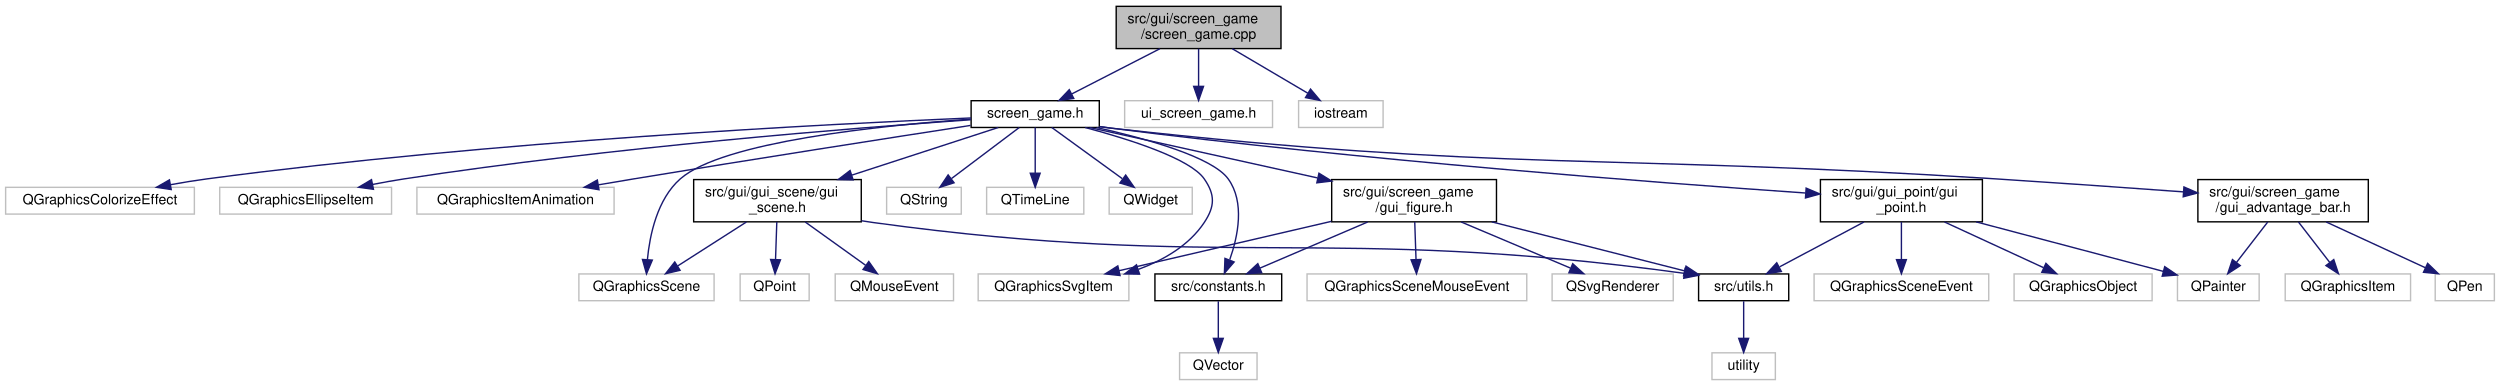
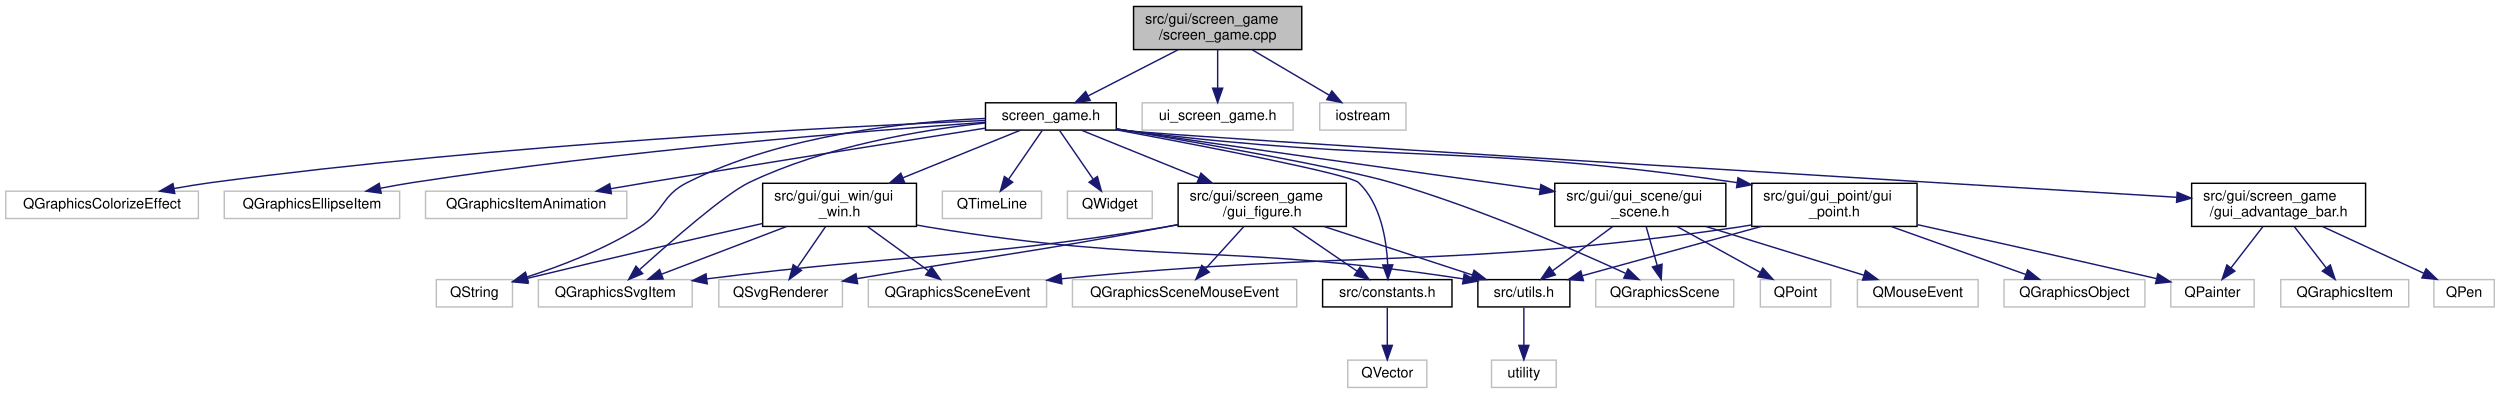
- <svg xmlns="http://www.w3.org/2000/svg" xmlns:xlink="http://www.w3.org/1999/xlink" width="1775pt" height="274pt" viewBox="0.00 0.00 1775.00 274.00">
+ <svg xmlns="http://www.w3.org/2000/svg" xmlns:xlink="http://www.w3.org/1999/xlink" width="1739pt" height="274pt" viewBox="0.00 0.00 1739.00 274.00">
  <g id="graph0" class="graph" transform="scale(1 1) rotate(0) translate(4 270)">
    <g id="node1" class="node">
      <g id="a_node1">
        <a xlink:title=" ">
-           <polygon fill="#bfbfbf" stroke="black" points="788.5,-235.5 788.5,-265.5 905.5,-265.5 905.5,-235.5 788.5,-235.5" />
-           <text text-anchor="start" x="796.5" y="-253.5" font-family="Helvetica,sans-Serif" font-size="10.00">src/gui/screen_game</text>
-           <text text-anchor="middle" x="847" y="-242.5" font-family="Helvetica,sans-Serif" font-size="10.00">/screen_game.cpp</text>
+           <polygon fill="#bfbfbf" stroke="black" points="784.5,-235.5 784.5,-265.5 901.5,-265.5 901.5,-235.5 784.5,-235.5" />
+           <text text-anchor="start" x="792.5" y="-253.5" font-family="Helvetica,sans-Serif" font-size="10.00">src/gui/screen_game</text>
+           <text text-anchor="middle" x="843" y="-242.5" font-family="Helvetica,sans-Serif" font-size="10.00">/screen_game.cpp</text>
        </a>
      </g>
    </g>
    <g id="node2" class="node">
      <g id="a_node2">
        <a xlink:href="screen__game_8h.html" target="_top" xlink:title=" ">
-           <polygon fill="none" stroke="black" points="685.5,-179.5 685.5,-198.5 776.5,-198.5 776.5,-179.5 685.5,-179.5" />
-           <text text-anchor="middle" x="731" y="-186.5" font-family="Helvetica,sans-Serif" font-size="10.00">screen_game.h</text>
+           <polygon fill="none" stroke="black" points="681.5,-179.5 681.5,-198.5 772.5,-198.5 772.5,-179.5 681.5,-179.5" />
+           <text text-anchor="middle" x="727" y="-186.5" font-family="Helvetica,sans-Serif" font-size="10.00">screen_game.h</text>
        </a>
      </g>
    </g>
    <g id="edge1" class="edge">
-       <path fill="none" stroke="midnightblue" d="M819.51,-235.4C800.57,-225.68 775.56,-212.86 756.96,-203.31" />
-       <polygon fill="midnightblue" stroke="midnightblue" points="758.37,-200.11 747.88,-198.66 755.18,-206.34 758.37,-200.11" />
-     </g>
-     <g id="node28" class="node">
-       <g id="a_node28">
-         <a xlink:title=" ">
-           <polygon fill="none" stroke="#bfbfbf" points="794.5,-179.5 794.5,-198.5 899.5,-198.5 899.5,-179.5 794.5,-179.5" />
-           <text text-anchor="middle" x="847" y="-186.5" font-family="Helvetica,sans-Serif" font-size="10.00">ui_screen_game.h</text>
-         </a>
-       </g>
-     </g>
-     <g id="edge33" class="edge">
-       <path fill="none" stroke="midnightblue" d="M847,-235.4C847,-227.47 847,-217.46 847,-208.86" />
-       <polygon fill="midnightblue" stroke="midnightblue" points="850.5,-208.66 847,-198.66 843.5,-208.66 850.5,-208.66" />
+       <path fill="none" stroke="midnightblue" d="M815.51,-235.4C796.57,-225.68 771.56,-212.86 752.96,-203.31" />
+       <polygon fill="midnightblue" stroke="midnightblue" points="754.37,-200.11 743.88,-198.66 751.18,-206.34 754.37,-200.11" />
    </g>
    <g id="node29" class="node">
      <g id="a_node29">
        <a xlink:title=" ">
-           <polygon fill="none" stroke="#bfbfbf" points="918,-179.5 918,-198.5 978,-198.5 978,-179.5 918,-179.5" />
-           <text text-anchor="middle" x="948" y="-186.5" font-family="Helvetica,sans-Serif" font-size="10.00">iostream</text>
-         </a>
-       </g>
-     </g>
-     <g id="edge34" class="edge">
-       <path fill="none" stroke="midnightblue" d="M870.94,-235.4C887.13,-225.86 908.41,-213.32 924.5,-203.84" />
-       <polygon fill="midnightblue" stroke="midnightblue" points="926.46,-206.75 933.3,-198.66 922.91,-200.72 926.46,-206.75" />
+           <polygon fill="none" stroke="#bfbfbf" points="790.5,-179.5 790.5,-198.5 895.5,-198.5 895.5,-179.5 790.5,-179.5" />
+           <text text-anchor="middle" x="843" y="-186.5" font-family="Helvetica,sans-Serif" font-size="10.00">ui_screen_game.h</text>
+         </a>
+       </g>
+     </g>
+     <g id="edge39" class="edge">
+       <path fill="none" stroke="midnightblue" d="M843,-235.4C843,-227.47 843,-217.46 843,-208.86" />
+       <polygon fill="midnightblue" stroke="midnightblue" points="846.5,-208.66 843,-198.66 839.5,-208.66 846.5,-208.66" />
+     </g>
+     <g id="node30" class="node">
+       <g id="a_node30">
+         <a xlink:title=" ">
+           <polygon fill="none" stroke="#bfbfbf" points="914,-179.5 914,-198.5 974,-198.5 974,-179.5 914,-179.5" />
+           <text text-anchor="middle" x="944" y="-186.5" font-family="Helvetica,sans-Serif" font-size="10.00">iostream</text>
+         </a>
+       </g>
+     </g>
+     <g id="edge40" class="edge">
+       <path fill="none" stroke="midnightblue" d="M866.94,-235.4C883.13,-225.86 904.41,-213.32 920.5,-203.84" />
+       <polygon fill="midnightblue" stroke="midnightblue" points="922.46,-206.75 929.3,-198.66 918.91,-200.72 922.46,-206.75" />
    </g>
    <g id="node3" class="node">
      <g id="a_node3">
        <a xlink:title=" ">
          <polygon fill="none" stroke="#bfbfbf" points="0,-118 0,-137 134,-137 134,-118 0,-118" />
          <text text-anchor="middle" x="67" y="-125" font-family="Helvetica,sans-Serif" font-size="10.00">QGraphicsColorizeEffect</text>
        </a>
      </g>
    </g>
    <g id="edge2" class="edge">
-       <path fill="none" stroke="midnightblue" d="M685.45,-186.26C586.41,-182.08 344.19,-169.81 143,-143 134.58,-141.88 125.68,-140.43 117.05,-138.87" />
+       <path fill="none" stroke="midnightblue" d="M681.39,-186.22C582.78,-181.99 342.57,-169.64 143,-143 134.58,-141.88 125.68,-140.42 117.05,-138.87" />
      <polygon fill="midnightblue" stroke="midnightblue" points="117.57,-135.41 107.09,-137.02 116.29,-142.29 117.57,-135.41" />
    </g>
    <g id="node4" class="node">
      <g id="a_node4">
        <a xlink:title=" ">
          <polygon fill="none" stroke="#bfbfbf" points="152,-118 152,-137 274,-137 274,-118 152,-118" />
          <text text-anchor="middle" x="213" y="-125" font-family="Helvetica,sans-Serif" font-size="10.00">QGraphicsEllipseItem</text>
        </a>
      </g>
    </g>
    <g id="edge3" class="edge">
-       <path fill="none" stroke="midnightblue" d="M685.33,-184.99C604.09,-179.29 429.23,-165.43 283,-143 275.75,-141.89 268.11,-140.52 260.65,-139.06" />
-       <polygon fill="midnightblue" stroke="midnightblue" points="261.15,-135.59 250.65,-137.05 259.76,-142.45 261.15,-135.59" />
+       <path fill="none" stroke="midnightblue" d="M681.42,-184.94C600.76,-179.18 427.73,-165.26 283,-143 275.75,-141.88 268.11,-140.51 260.66,-139.06" />
+       <polygon fill="midnightblue" stroke="midnightblue" points="261.15,-135.59 250.65,-137.04 259.76,-142.45 261.15,-135.59" />
    </g>
    <g id="node5" class="node">
      <g id="a_node5">
        <a xlink:title=" ">
          <polygon fill="none" stroke="#bfbfbf" points="292,-118 292,-137 432,-137 432,-118 292,-118" />
          <text text-anchor="middle" x="362" y="-125" font-family="Helvetica,sans-Serif" font-size="10.00">QGraphicsItemAnimation</text>
        </a>
      </g>
    </g>
    <g id="edge4" class="edge">
-       <path fill="none" stroke="midnightblue" d="M685.06,-180.95C628.71,-172.26 530.26,-156.92 446,-143 437.81,-141.65 429.19,-140.19 420.7,-138.74" />
-       <polygon fill="midnightblue" stroke="midnightblue" points="421.29,-135.29 410.84,-137.05 420.1,-142.19 421.29,-135.29" />
+       <path fill="none" stroke="midnightblue" d="M681.22,-180.84C625.58,-172.11 528.85,-156.78 446,-143 437.82,-141.64 429.19,-140.18 420.7,-138.73" />
+       <polygon fill="midnightblue" stroke="midnightblue" points="421.29,-135.28 410.84,-137.03 420.11,-142.18 421.29,-135.28" />
    </g>
    <g id="node6" class="node">
      <g id="a_node6">
        <a xlink:title=" ">
-           <polygon fill="none" stroke="#bfbfbf" points="407,-56.5 407,-75.5 503,-75.5 503,-56.5 407,-56.5" />
-           <text text-anchor="middle" x="455" y="-63.5" font-family="Helvetica,sans-Serif" font-size="10.00">QGraphicsScene</text>
+           <polygon fill="none" stroke="#bfbfbf" points="1106,-56.5 1106,-75.5 1202,-75.5 1202,-56.5 1106,-56.5" />
+           <text text-anchor="middle" x="1154" y="-63.5" font-family="Helvetica,sans-Serif" font-size="10.00">QGraphicsScene</text>
        </a>
      </g>
    </g>
    <g id="edge5" class="edge">
-       <path fill="none" stroke="midnightblue" d="M685.24,-185.42C621.11,-180.89 509.01,-169.36 479,-143 462.63,-128.62 457.32,-103.16 455.65,-85.71" />
-       <polygon fill="midnightblue" stroke="midnightblue" points="459.14,-85.34 455.01,-75.59 452.15,-85.79 459.14,-85.34" />
+       <path fill="none" stroke="midnightblue" d="M772.6,-180.42C830.99,-170.53 928.82,-153.27 964,-143 1023.54,-125.62 1090.24,-96.6 1126.64,-79.9" />
+       <polygon fill="midnightblue" stroke="midnightblue" points="1128.46,-82.91 1136.07,-75.53 1125.53,-76.55 1128.46,-82.91" />
    </g>
    <g id="node7" class="node">
      <g id="a_node7">
        <a xlink:title=" ">
-           <polygon fill="none" stroke="#bfbfbf" points="690.5,-56.5 690.5,-75.5 797.5,-75.5 797.5,-56.5 690.5,-56.5" />
-           <text text-anchor="middle" x="744" y="-63.5" font-family="Helvetica,sans-Serif" font-size="10.00">QGraphicsSvgItem</text>
+           <polygon fill="none" stroke="#bfbfbf" points="370.5,-56.5 370.5,-75.5 477.5,-75.5 477.5,-56.5 370.5,-56.5" />
+           <text text-anchor="middle" x="424" y="-63.5" font-family="Helvetica,sans-Serif" font-size="10.00">QGraphicsSvgItem</text>
        </a>
      </g>
    </g>
    <g id="edge6" class="edge">
-       <path fill="none" stroke="midnightblue" d="M766.49,-179.46C798.17,-171.03 841.05,-157.36 851,-143 858.85,-131.68 858.62,-123.48 851,-112 840.22,-95.78 822.34,-85.39 804.24,-78.75" />
-       <polygon fill="midnightblue" stroke="midnightblue" points="805.1,-75.34 794.51,-75.51 802.9,-81.99 805.1,-75.34" />
+       <path fill="none" stroke="midnightblue" d="M681.16,-184.44C637.22,-179.61 569.93,-168.44 517,-143 500.5,-135.07 462.89,-102.27 440.89,-82.44" />
+       <polygon fill="midnightblue" stroke="midnightblue" points="443.05,-79.68 433.29,-75.56 438.35,-84.87 443.05,-79.68" />
    </g>
    <g id="node8" class="node">
      <g id="a_node8">
        <a xlink:title=" ">
-           <polygon fill="none" stroke="#bfbfbf" points="625.5,-118 625.5,-137 678.5,-137 678.5,-118 625.5,-118" />
-           <text text-anchor="middle" x="652" y="-125" font-family="Helvetica,sans-Serif" font-size="10.00">QString</text>
+           <polygon fill="none" stroke="#bfbfbf" points="299.5,-56.5 299.5,-75.5 352.5,-75.5 352.5,-56.5 299.5,-56.5" />
+           <text text-anchor="middle" x="326" y="-63.5" font-family="Helvetica,sans-Serif" font-size="10.00">QString</text>
        </a>
      </g>
    </g>
    <g id="edge7" class="edge">
-       <path fill="none" stroke="midnightblue" d="M719.68,-179.48C707.13,-170.02 686.65,-154.6 671.5,-143.19" />
-       <polygon fill="midnightblue" stroke="midnightblue" points="673.39,-140.23 663.3,-137.01 669.18,-145.82 673.39,-140.23" />
+       <path fill="none" stroke="midnightblue" d="M681.14,-187.6C628.49,-185.44 540.79,-176.52 474,-143 456.01,-133.97 458.01,-122.75 441,-112 416.58,-96.57 386,-84.91 362.52,-77.34" />
+       <polygon fill="midnightblue" stroke="midnightblue" points="363.52,-73.98 352.93,-74.34 361.43,-80.66 363.52,-73.98" />
    </g>
    <g id="node9" class="node">
      <g id="a_node9">
        <a xlink:title=" ">
-           <polygon fill="none" stroke="#bfbfbf" points="696.5,-118 696.5,-137 765.5,-137 765.5,-118 696.5,-118" />
-           <text text-anchor="middle" x="731" y="-125" font-family="Helvetica,sans-Serif" font-size="10.00">QTimeLine</text>
+           <polygon fill="none" stroke="#bfbfbf" points="651.5,-118 651.5,-137 720.5,-137 720.5,-118 651.5,-118" />
+           <text text-anchor="middle" x="686" y="-125" font-family="Helvetica,sans-Serif" font-size="10.00">QTimeLine</text>
        </a>
      </g>
    </g>
    <g id="edge8" class="edge">
-       <path fill="none" stroke="midnightblue" d="M731,-179.48C731,-171.08 731,-157.98 731,-147.16" />
-       <polygon fill="midnightblue" stroke="midnightblue" points="734.5,-147.01 731,-137.01 727.5,-147.01 734.5,-147.01" />
+       <path fill="none" stroke="midnightblue" d="M721.13,-179.48C715.04,-170.64 705.36,-156.59 697.7,-145.48" />
+       <polygon fill="midnightblue" stroke="midnightblue" points="700.42,-143.26 691.86,-137.01 694.66,-147.23 700.42,-143.26" />
    </g>
    <g id="node10" class="node">
      <g id="a_node10">
        <a xlink:title=" ">
-           <polygon fill="none" stroke="#bfbfbf" points="783.5,-118 783.5,-137 842.5,-137 842.5,-118 783.5,-118" />
-           <text text-anchor="middle" x="813" y="-125" font-family="Helvetica,sans-Serif" font-size="10.00">QWidget</text>
+           <polygon fill="none" stroke="#bfbfbf" points="738.5,-118 738.5,-137 797.5,-137 797.5,-118 738.5,-118" />
+           <text text-anchor="middle" x="768" y="-125" font-family="Helvetica,sans-Serif" font-size="10.00">QWidget</text>
        </a>
      </g>
    </g>
    <g id="edge9" class="edge">
-       <path fill="none" stroke="midnightblue" d="M742.75,-179.48C755.78,-170.02 777.04,-154.6 792.76,-143.19" />
-       <polygon fill="midnightblue" stroke="midnightblue" points="795.23,-145.71 801.27,-137.01 791.12,-140.05 795.23,-145.71" />
+       <path fill="none" stroke="midnightblue" d="M732.87,-179.48C738.96,-170.64 748.64,-156.59 756.3,-145.48" />
+       <polygon fill="midnightblue" stroke="midnightblue" points="759.34,-147.23 762.14,-137.01 753.58,-143.26 759.34,-147.23" />
    </g>
    <g id="node11" class="node">
      <g id="a_node11">
        <a xlink:href="constants_8h.html" target="_top" xlink:title=" ">
-           <polygon fill="none" stroke="black" points="816,-56.5 816,-75.5 906,-75.5 906,-56.5 816,-56.5" />
-           <text text-anchor="middle" x="861" y="-63.5" font-family="Helvetica,sans-Serif" font-size="10.00">src/constants.h</text>
+           <polygon fill="none" stroke="black" points="916,-56.5 916,-75.5 1006,-75.5 1006,-56.5 916,-56.5" />
+           <text text-anchor="middle" x="961" y="-63.5" font-family="Helvetica,sans-Serif" font-size="10.00">src/constants.h</text>
        </a>
      </g>
    </g>
    <g id="edge10" class="edge">
-       <path fill="none" stroke="midnightblue" d="M774.58,-179.46C810.33,-171.47 856.8,-158.46 868,-143 879.98,-126.45 874.99,-102.26 869.12,-85.64" />
-       <polygon fill="midnightblue" stroke="midnightblue" points="872.23,-83.99 865.31,-75.97 865.72,-86.55 872.23,-83.99" />
+       <path fill="none" stroke="midnightblue" d="M772.53,-179.68C833.53,-168.36 934.87,-148.83 941,-143 956.49,-128.27 960.51,-103.1 961.3,-85.79" />
+       <polygon fill="midnightblue" stroke="midnightblue" points="964.8,-85.78 961.44,-75.74 957.8,-85.69 964.8,-85.78" />
    </g>
    <g id="node13" class="node">
      <g id="a_node13">
        <a xlink:href="gui__point_8h.html" target="_top" xlink:title=" ">
-           <polygon fill="none" stroke="black" points="1288.5,-112.5 1288.5,-142.5 1403.5,-142.5 1403.5,-112.5 1288.5,-112.5" />
-           <text text-anchor="start" x="1296.5" y="-130.5" font-family="Helvetica,sans-Serif" font-size="10.00">src/gui/gui_point/gui</text>
-           <text text-anchor="middle" x="1346" y="-119.5" font-family="Helvetica,sans-Serif" font-size="10.00">_point.h</text>
+           <polygon fill="none" stroke="black" points="1214.5,-112.5 1214.5,-142.5 1329.5,-142.5 1329.5,-112.5 1214.5,-112.5" />
+           <text text-anchor="start" x="1222.5" y="-130.5" font-family="Helvetica,sans-Serif" font-size="10.00">src/gui/gui_point/gui</text>
+           <text text-anchor="middle" x="1272" y="-119.5" font-family="Helvetica,sans-Serif" font-size="10.00">_point.h</text>
        </a>
      </g>
    </g>
    <g id="edge12" class="edge">
-       <path fill="none" stroke="midnightblue" d="M776.63,-180.15C779.46,-179.74 782.27,-179.35 785,-179 962.18,-156.29 1172.14,-140.28 1277.89,-132.97" />
-       <polygon fill="midnightblue" stroke="midnightblue" points="1278.36,-136.44 1288.1,-132.27 1277.88,-129.46 1278.36,-136.44" />
+       <path fill="none" stroke="midnightblue" d="M772.63,-180.13C775.46,-179.72 778.27,-179.34 781,-179 965.44,-155.84 1016.24,-170.54 1204.4,-142.95" />
+       <polygon fill="midnightblue" stroke="midnightblue" points="1204.97,-146.4 1214.34,-141.47 1203.94,-139.48 1204.97,-146.4" />
    </g>
    <g id="node19" class="node">
      <g id="a_node19">
        <a xlink:href="gui__scene_8h.html" target="_top" xlink:title=" ">
-           <polygon fill="none" stroke="black" points="488.5,-112.5 488.5,-142.5 607.5,-142.5 607.5,-112.5 488.5,-112.5" />
-           <text text-anchor="start" x="496.5" y="-130.5" font-family="Helvetica,sans-Serif" font-size="10.00">src/gui/gui_scene/gui</text>
-           <text text-anchor="middle" x="548" y="-119.5" font-family="Helvetica,sans-Serif" font-size="10.00">_scene.h</text>
+           <polygon fill="none" stroke="black" points="1077.5,-112.5 1077.5,-142.5 1196.5,-142.5 1196.5,-112.5 1077.5,-112.5" />
+           <text text-anchor="start" x="1085.5" y="-130.5" font-family="Helvetica,sans-Serif" font-size="10.00">src/gui/gui_scene/gui</text>
+           <text text-anchor="middle" x="1137" y="-119.5" font-family="Helvetica,sans-Serif" font-size="10.00">_scene.h</text>
        </a>
      </g>
    </g>
    <g id="edge18" class="edge">
-       <path fill="none" stroke="midnightblue" d="M704.78,-179.48C677.8,-170.7 635,-156.79 600.94,-145.71" />
-       <polygon fill="midnightblue" stroke="midnightblue" points="601.72,-142.29 591.13,-142.52 599.56,-148.94 601.72,-142.29" />
+       <path fill="none" stroke="midnightblue" d="M772.65,-180.31C775.48,-179.86 778.28,-179.42 781,-179 834.63,-170.73 979.62,-150.4 1067.14,-138.2" />
+       <polygon fill="midnightblue" stroke="midnightblue" points="1067.84,-141.64 1077.26,-136.8 1066.87,-134.71 1067.84,-141.64" />
    </g>
    <g id="node22" class="node">
      <g id="a_node22">
+         <a xlink:href="gui__win_8h.html" target="_top" xlink:title=" ">
+           <polygon fill="none" stroke="black" points="526.5,-112.5 526.5,-142.5 633.5,-142.5 633.5,-112.5 526.5,-112.5" />
+           <text text-anchor="start" x="534.5" y="-130.5" font-family="Helvetica,sans-Serif" font-size="10.00">src/gui/gui_win/gui</text>
+           <text text-anchor="middle" x="580" y="-119.5" font-family="Helvetica,sans-Serif" font-size="10.00">_win.h</text>
+         </a>
+       </g>
+     </g>
+     <g id="edge23" class="edge">
+       <path fill="none" stroke="midnightblue" d="M705.94,-179.48C684.63,-170.85 651.06,-157.26 623.94,-146.29" />
+       <polygon fill="midnightblue" stroke="midnightblue" points="625.23,-143.03 614.64,-142.52 622.6,-149.52 625.23,-143.03" />
+     </g>
+     <g id="node24" class="node">
+       <g id="a_node24">
        <a xlink:href="gui__advantage__bar_8h.html" target="_top" xlink:title=" ">
-           <polygon fill="none" stroke="black" points="1556.5,-112.5 1556.5,-142.5 1677.5,-142.5 1677.5,-112.5 1556.5,-112.5" />
-           <text text-anchor="start" x="1564.5" y="-130.5" font-family="Helvetica,sans-Serif" font-size="10.00">src/gui/screen_game</text>
-           <text text-anchor="middle" x="1617" y="-119.5" font-family="Helvetica,sans-Serif" font-size="10.00">/gui_advantage_bar.h</text>
-         </a>
-       </g>
-     </g>
-     <g id="edge23" class="edge">
-       <path fill="none" stroke="midnightblue" d="M776.62,-180.04C779.45,-179.66 782.26,-179.31 785,-179 1062.84,-147.97 1134.01,-160.91 1413,-143 1457.33,-140.15 1507.05,-136.63 1546.31,-133.76" />
-       <polygon fill="midnightblue" stroke="midnightblue" points="1546.6,-137.25 1556.32,-133.03 1546.09,-130.27 1546.6,-137.25" />
-     </g>
-     <g id="node25" class="node">
-       <g id="a_node25">
+           <polygon fill="none" stroke="black" points="1520.5,-112.5 1520.5,-142.5 1641.5,-142.5 1641.5,-112.5 1520.5,-112.5" />
+           <text text-anchor="start" x="1528.5" y="-130.5" font-family="Helvetica,sans-Serif" font-size="10.00">src/gui/screen_game</text>
+           <text text-anchor="middle" x="1581" y="-119.5" font-family="Helvetica,sans-Serif" font-size="10.00">/gui_advantage_bar.h</text>
+         </a>
+       </g>
+     </g>
+     <g id="edge29" class="edge">
+       <path fill="none" stroke="midnightblue" d="M772.62,-180.06C775.45,-179.67 778.26,-179.31 781,-179 816.89,-174.89 1321.05,-144.21 1510.09,-132.78" />
+       <polygon fill="midnightblue" stroke="midnightblue" points="1510.43,-136.26 1520.2,-132.17 1510.01,-129.28 1510.43,-136.26" />
+     </g>
+     <g id="node27" class="node">
+       <g id="a_node27">
        <a xlink:href="gui__figure_8h.html" target="_top" xlink:title=" ">
-           <polygon fill="none" stroke="black" points="941.5,-112.5 941.5,-142.5 1058.5,-142.5 1058.5,-112.5 941.5,-112.5" />
-           <text text-anchor="start" x="949.5" y="-130.5" font-family="Helvetica,sans-Serif" font-size="10.00">src/gui/screen_game</text>
-           <text text-anchor="middle" x="1000" y="-119.5" font-family="Helvetica,sans-Serif" font-size="10.00">/gui_figure.h</text>
-         </a>
-       </g>
-     </g>
-     <g id="edge27" class="edge">
-       <path fill="none" stroke="midnightblue" d="M769.54,-179.48C811.69,-170.15 880.08,-155.02 931.44,-143.67" />
-       <polygon fill="midnightblue" stroke="midnightblue" points="932.46,-147.02 941.47,-141.45 930.95,-140.19 932.46,-147.02" />
+           <polygon fill="none" stroke="black" points="815.5,-112.5 815.5,-142.5 932.5,-142.5 932.5,-112.5 815.5,-112.5" />
+           <text text-anchor="start" x="823.5" y="-130.5" font-family="Helvetica,sans-Serif" font-size="10.00">src/gui/screen_game</text>
+           <text text-anchor="middle" x="874" y="-119.5" font-family="Helvetica,sans-Serif" font-size="10.00">/gui_figure.h</text>
+         </a>
+       </g>
+     </g>
+     <g id="edge33" class="edge">
+       <path fill="none" stroke="midnightblue" d="M748.06,-179.48C769.37,-170.85 802.94,-157.26 830.06,-146.29" />
+       <polygon fill="midnightblue" stroke="midnightblue" points="831.4,-149.52 839.36,-142.52 828.77,-143.03 831.4,-149.52" />
    </g>
    <g id="node12" class="node">
      <g id="a_node12">
        <a xlink:title=" ">
-           <polygon fill="none" stroke="#bfbfbf" points="833.5,-0.5 833.5,-19.5 888.5,-19.5 888.5,-0.5 833.5,-0.5" />
-           <text text-anchor="middle" x="861" y="-7.5" font-family="Helvetica,sans-Serif" font-size="10.00">QVector</text>
+           <polygon fill="none" stroke="#bfbfbf" points="933.5,-0.5 933.5,-19.5 988.5,-19.5 988.5,-0.5 933.5,-0.5" />
+           <text text-anchor="middle" x="961" y="-7.5" font-family="Helvetica,sans-Serif" font-size="10.00">QVector</text>
        </a>
      </g>
    </g>
    <g id="edge11" class="edge">
-       <path fill="none" stroke="midnightblue" d="M861,-56.08C861,-49.01 861,-38.86 861,-29.99" />
-       <polygon fill="midnightblue" stroke="midnightblue" points="864.5,-29.75 861,-19.75 857.5,-29.75 864.5,-29.75" />
+       <path fill="none" stroke="midnightblue" d="M961,-56.08C961,-49.01 961,-38.86 961,-29.99" />
+       <polygon fill="midnightblue" stroke="midnightblue" points="964.5,-29.75 961,-19.75 957.5,-29.75 964.5,-29.75" />
    </g>
    <g id="node14" class="node">
      <g id="a_node14">
        <a xlink:title=" ">
-           <polygon fill="none" stroke="#bfbfbf" points="1426,-56.5 1426,-75.5 1524,-75.5 1524,-56.5 1426,-56.5" />
-           <text text-anchor="middle" x="1475" y="-63.5" font-family="Helvetica,sans-Serif" font-size="10.00">QGraphicsObject</text>
+           <polygon fill="none" stroke="#bfbfbf" points="1390,-56.5 1390,-75.5 1488,-75.5 1488,-56.5 1390,-56.5" />
+           <text text-anchor="middle" x="1439" y="-63.5" font-family="Helvetica,sans-Serif" font-size="10.00">QGraphicsObject</text>
        </a>
      </g>
    </g>
    <g id="edge13" class="edge">
-       <path fill="none" stroke="midnightblue" d="M1376.57,-112.4C1397.93,-102.55 1426.22,-89.5 1446.98,-79.92" />
-       <polygon fill="midnightblue" stroke="midnightblue" points="1448.61,-83.02 1456.23,-75.66 1445.68,-76.67 1448.61,-83.02" />
+       <path fill="none" stroke="midnightblue" d="M1311.58,-112.4C1340.1,-102.24 1378.17,-88.67 1405.26,-79.02" />
+       <polygon fill="midnightblue" stroke="midnightblue" points="1406.45,-82.31 1414.7,-75.66 1404.11,-75.72 1406.45,-82.31" />
    </g>
    <g id="node15" class="node">
      <g id="a_node15">
        <a xlink:title=" ">
-           <polygon fill="none" stroke="#bfbfbf" points="1284,-56.5 1284,-75.5 1408,-75.5 1408,-56.5 1284,-56.5" />
-           <text text-anchor="middle" x="1346" y="-63.5" font-family="Helvetica,sans-Serif" font-size="10.00">QGraphicsSceneEvent</text>
+           <polygon fill="none" stroke="#bfbfbf" points="600,-56.5 600,-75.5 724,-75.5 724,-56.5 600,-56.5" />
+           <text text-anchor="middle" x="662" y="-63.5" font-family="Helvetica,sans-Serif" font-size="10.00">QGraphicsSceneEvent</text>
        </a>
      </g>
    </g>
    <g id="edge14" class="edge">
-       <path fill="none" stroke="midnightblue" d="M1346,-112.4C1346,-104.47 1346,-94.46 1346,-85.86" />
-       <polygon fill="midnightblue" stroke="midnightblue" points="1349.5,-85.66 1346,-75.66 1342.5,-85.66 1349.5,-85.66" />
+       <path fill="none" stroke="midnightblue" d="M1214.35,-113.5C1211.19,-112.95 1208.06,-112.45 1205,-112 1000.06,-82.15 944.05,-96.76 734.42,-76.09" />
+       <polygon fill="midnightblue" stroke="midnightblue" points="734.62,-72.59 724.32,-75.08 733.92,-79.56 734.62,-72.59" />
    </g>
    <g id="node16" class="node">
      <g id="a_node16">
        <a xlink:title=" ">
-           <polygon fill="none" stroke="#bfbfbf" points="1542,-56.5 1542,-75.5 1600,-75.5 1600,-56.5 1542,-56.5" />
-           <text text-anchor="middle" x="1571" y="-63.5" font-family="Helvetica,sans-Serif" font-size="10.00">QPainter</text>
+           <polygon fill="none" stroke="#bfbfbf" points="1506,-56.5 1506,-75.5 1564,-75.5 1564,-56.5 1506,-56.5" />
+           <text text-anchor="middle" x="1535" y="-63.5" font-family="Helvetica,sans-Serif" font-size="10.00">QPainter</text>
        </a>
      </g>
    </g>
    <g id="edge15" class="edge">
-       <path fill="none" stroke="midnightblue" d="M1399.04,-112.47C1439.77,-101.7 1495.1,-87.07 1531.87,-77.35" />
-       <polygon fill="midnightblue" stroke="midnightblue" points="1532.95,-80.68 1541.73,-74.74 1531.16,-73.91 1532.95,-80.68" />
+       <path fill="none" stroke="midnightblue" d="M1329.85,-113.71C1373.01,-104.13 1433.7,-90.55 1495.96,-76.22" />
+       <polygon fill="midnightblue" stroke="midnightblue" points="1497,-79.57 1505.96,-73.91 1495.43,-72.75 1497,-79.57" />
    </g>
    <g id="node17" class="node">
      <g id="a_node17">
        <a xlink:href="utils_8h.html" target="_top" xlink:title=" ">
-           <polygon fill="none" stroke="black" points="1202,-56.5 1202,-75.5 1266,-75.5 1266,-56.5 1202,-56.5" />
-           <text text-anchor="middle" x="1234" y="-63.5" font-family="Helvetica,sans-Serif" font-size="10.00">src/utils.h</text>
+           <polygon fill="none" stroke="black" points="1024,-56.5 1024,-75.5 1088,-75.5 1088,-56.5 1024,-56.5" />
+           <text text-anchor="middle" x="1056" y="-63.5" font-family="Helvetica,sans-Serif" font-size="10.00">src/utils.h</text>
        </a>
      </g>
    </g>
    <g id="edge16" class="edge">
-       <path fill="none" stroke="midnightblue" d="M1319.46,-112.4C1301.34,-102.77 1277.46,-90.09 1259.56,-80.58" />
-       <polygon fill="midnightblue" stroke="midnightblue" points="1260.77,-77.26 1250.3,-75.66 1257.49,-83.44 1260.77,-77.26" />
+       <path fill="none" stroke="midnightblue" d="M1221.08,-112.47C1183.17,-102.03 1132.08,-87.96 1096.83,-78.25" />
+       <polygon fill="midnightblue" stroke="midnightblue" points="1097.45,-74.79 1086.88,-75.51 1095.59,-81.54 1097.45,-74.79" />
    </g>
    <g id="node18" class="node">
      <g id="a_node18">
        <a xlink:title=" ">
-           <polygon fill="none" stroke="#bfbfbf" points="1211.5,-0.5 1211.5,-19.5 1256.5,-19.5 1256.5,-0.5 1211.5,-0.5" />
-           <text text-anchor="middle" x="1234" y="-7.5" font-family="Helvetica,sans-Serif" font-size="10.00">utility</text>
+           <polygon fill="none" stroke="#bfbfbf" points="1033.5,-0.5 1033.5,-19.5 1078.5,-19.5 1078.5,-0.5 1033.5,-0.5" />
+           <text text-anchor="middle" x="1056" y="-7.5" font-family="Helvetica,sans-Serif" font-size="10.00">utility</text>
        </a>
      </g>
    </g>
    <g id="edge17" class="edge">
-       <path fill="none" stroke="midnightblue" d="M1234,-56.08C1234,-49.01 1234,-38.86 1234,-29.99" />
-       <polygon fill="midnightblue" stroke="midnightblue" points="1237.5,-29.75 1234,-19.75 1230.5,-29.75 1237.5,-29.75" />
+       <path fill="none" stroke="midnightblue" d="M1056,-56.08C1056,-49.01 1056,-38.86 1056,-29.99" />
+       <polygon fill="midnightblue" stroke="midnightblue" points="1059.5,-29.75 1056,-19.75 1052.5,-29.75 1059.5,-29.75" />
    </g>
    <g id="edge19" class="edge">
-       <path fill="none" stroke="midnightblue" d="M525.96,-112.4C511.19,-102.95 491.82,-90.56 477.05,-81.11" />
-       <polygon fill="midnightblue" stroke="midnightblue" points="478.84,-78.1 468.53,-75.66 475.07,-84 478.84,-78.1" />
+       <path fill="none" stroke="midnightblue" d="M1141.03,-112.4C1143.35,-104.29 1146.28,-94.01 1148.78,-85.28" />
+       <polygon fill="midnightblue" stroke="midnightblue" points="1152.14,-86.23 1151.53,-75.66 1145.41,-84.31 1152.14,-86.23" />
    </g>
    <g id="edge22" class="edge">
-       <path fill="none" stroke="midnightblue" d="M607.62,-113.27C610.44,-112.8 613.25,-112.38 616,-112 867.33,-77.56 936.79,-110.78 1191.92,-75.92" />
-       <polygon fill="midnightblue" stroke="midnightblue" points="1192.43,-79.39 1201.86,-74.55 1191.47,-72.45 1192.43,-79.39" />
+       <path fill="none" stroke="midnightblue" d="M1117.8,-112.4C1105.18,-103.13 1088.71,-91.03 1075.94,-81.65" />
+       <polygon fill="midnightblue" stroke="midnightblue" points="1077.92,-78.76 1067.79,-75.66 1073.77,-84.4 1077.92,-78.76" />
    </g>
    <g id="node20" class="node">
      <g id="a_node20">
        <a xlink:title=" ">
-           <polygon fill="none" stroke="#bfbfbf" points="589,-56.5 589,-75.5 673,-75.5 673,-56.5 589,-56.5" />
-           <text text-anchor="middle" x="631" y="-63.5" font-family="Helvetica,sans-Serif" font-size="10.00">QMouseEvent</text>
+           <polygon fill="none" stroke="#bfbfbf" points="1288,-56.5 1288,-75.5 1372,-75.5 1372,-56.5 1288,-56.5" />
+           <text text-anchor="middle" x="1330" y="-63.5" font-family="Helvetica,sans-Serif" font-size="10.00">QMouseEvent</text>
        </a>
      </g>
    </g>
    <g id="edge20" class="edge">
-       <path fill="none" stroke="midnightblue" d="M567.67,-112.4C580.6,-103.13 597.49,-91.03 610.57,-81.65" />
-       <polygon fill="midnightblue" stroke="midnightblue" points="612.83,-84.33 618.92,-75.66 608.76,-78.64 612.83,-84.33" />
+       <path fill="none" stroke="midnightblue" d="M1182.74,-112.4C1216.23,-102.07 1261.13,-88.23 1292.52,-78.56" />
+       <polygon fill="midnightblue" stroke="midnightblue" points="1293.67,-81.86 1302.2,-75.57 1291.61,-75.17 1293.67,-81.86" />
    </g>
    <g id="node21" class="node">
      <g id="a_node21">
        <a xlink:title=" ">
-           <polygon fill="none" stroke="#bfbfbf" points="521.5,-56.5 521.5,-75.5 570.5,-75.5 570.5,-56.5 521.5,-56.5" />
-           <text text-anchor="middle" x="546" y="-63.5" font-family="Helvetica,sans-Serif" font-size="10.00">QPoint</text>
+           <polygon fill="none" stroke="#bfbfbf" points="1220.5,-56.5 1220.5,-75.5 1269.5,-75.5 1269.5,-56.5 1220.5,-56.5" />
+           <text text-anchor="middle" x="1245" y="-63.5" font-family="Helvetica,sans-Serif" font-size="10.00">QPoint</text>
        </a>
      </g>
    </g>
    <g id="edge21" class="edge">
-       <path fill="none" stroke="midnightblue" d="M547.53,-112.4C547.26,-104.47 546.92,-94.46 546.63,-85.86" />
-       <polygon fill="midnightblue" stroke="midnightblue" points="550.13,-85.53 546.29,-75.66 543.13,-85.77 550.13,-85.53" />
+       <path fill="none" stroke="midnightblue" d="M1162.59,-112.4C1180.07,-102.77 1203.09,-90.09 1220.36,-80.58" />
+       <polygon fill="midnightblue" stroke="midnightblue" points="1222.22,-83.55 1229.29,-75.66 1218.84,-77.42 1222.22,-83.55" />
    </g>
    <g id="edge25" class="edge">
-       <path fill="none" stroke="midnightblue" d="M1606.1,-112.4C1599.41,-103.75 1590.82,-92.64 1583.82,-83.58" />
-       <polygon fill="midnightblue" stroke="midnightblue" points="1586.58,-81.43 1577.69,-75.66 1581.04,-85.71 1586.58,-81.43" />
+       <path fill="none" stroke="midnightblue" d="M543.03,-112.4C516.62,-102.33 481.44,-88.91 456.19,-79.28" />
+       <polygon fill="midnightblue" stroke="midnightblue" points="457.29,-75.95 446.7,-75.66 454.8,-82.49 457.29,-75.95" />
+     </g>
+     <g id="edge26" class="edge">
+       <path fill="none" stroke="midnightblue" d="M526.36,-114.53C484.22,-105.03 423.81,-91.22 362.57,-76.34" />
+       <polygon fill="midnightblue" stroke="midnightblue" points="363.28,-72.91 352.74,-73.95 361.62,-79.72 363.28,-72.91" />
+     </g>
+     <g id="edge24" class="edge">
+       <path fill="none" stroke="midnightblue" d="M599.43,-112.4C612.21,-103.13 628.89,-91.03 641.81,-81.65" />
+       <polygon fill="midnightblue" stroke="midnightblue" points="644.03,-84.36 650.07,-75.66 639.92,-78.7 644.03,-84.36" />
+     </g>
+     <g id="edge28" class="edge">
+       <path fill="none" stroke="midnightblue" d="M633.68,-113.48C636.49,-112.95 639.27,-112.45 642,-112 803.13,-85.5 848.71,-101.26 1013.83,-76" />
+       <polygon fill="midnightblue" stroke="midnightblue" points="1014.5,-79.44 1023.84,-74.44 1013.42,-72.52 1014.5,-79.44" />
    </g>
    <g id="node23" class="node">
      <g id="a_node23">
        <a xlink:title=" ">
-           <polygon fill="none" stroke="#bfbfbf" points="1618.5,-56.5 1618.5,-75.5 1707.5,-75.5 1707.5,-56.5 1618.5,-56.5" />
-           <text text-anchor="middle" x="1663" y="-63.5" font-family="Helvetica,sans-Serif" font-size="10.00">QGraphicsItem</text>
-         </a>
-       </g>
-     </g>
-     <g id="edge24" class="edge">
-       <path fill="none" stroke="midnightblue" d="M1627.9,-112.4C1634.59,-103.75 1643.18,-92.64 1650.18,-83.58" />
-       <polygon fill="midnightblue" stroke="midnightblue" points="1652.96,-85.71 1656.31,-75.66 1647.42,-81.43 1652.96,-85.71" />
-     </g>
-     <g id="node24" class="node">
-       <g id="a_node24">
-         <a xlink:title=" ">
-           <polygon fill="none" stroke="#bfbfbf" points="1725,-56.5 1725,-75.5 1767,-75.5 1767,-56.5 1725,-56.5" />
-           <text text-anchor="middle" x="1746" y="-63.5" font-family="Helvetica,sans-Serif" font-size="10.00">QPen</text>
-         </a>
-       </g>
-     </g>
-     <g id="edge26" class="edge">
-       <path fill="none" stroke="midnightblue" d="M1647.57,-112.4C1668.93,-102.55 1697.22,-89.5 1717.98,-79.92" />
-       <polygon fill="midnightblue" stroke="midnightblue" points="1719.61,-83.02 1727.23,-75.66 1716.68,-76.67 1719.61,-83.02" />
-     </g>
-     <g id="edge29" class="edge">
-       <path fill="none" stroke="midnightblue" d="M941.27,-112.85C895.49,-102.21 832.79,-87.64 790.46,-77.8" />
-       <polygon fill="midnightblue" stroke="midnightblue" points="791.23,-74.38 780.7,-75.53 789.64,-81.2 791.23,-74.38" />
+           <polygon fill="none" stroke="#bfbfbf" points="496,-56.5 496,-75.5 582,-75.5 582,-56.5 496,-56.5" />
+           <text text-anchor="middle" x="539" y="-63.5" font-family="Helvetica,sans-Serif" font-size="10.00">QSvgRenderer</text>
+         </a>
+       </g>
+     </g>
+     <g id="edge27" class="edge">
+       <path fill="none" stroke="midnightblue" d="M570.28,-112.4C564.45,-103.93 556.98,-93.1 550.81,-84.14" />
+       <polygon fill="midnightblue" stroke="midnightblue" points="553.52,-81.91 544.97,-75.66 547.76,-85.88 553.52,-81.91" />
    </g>
    <g id="edge31" class="edge">
-       <path fill="none" stroke="midnightblue" d="M967.06,-112.4C943.84,-102.46 913.01,-89.26 890.58,-79.66" />
-       <polygon fill="midnightblue" stroke="midnightblue" points="891.8,-76.38 881.23,-75.66 889.04,-82.81 891.8,-76.38" />
-     </g>
-     <g id="edge32" class="edge">
-       <path fill="none" stroke="midnightblue" d="M1055.16,-112.47C1097.08,-101.81 1153.87,-87.37 1192.11,-77.65" />
-       <polygon fill="midnightblue" stroke="midnightblue" points="1193.07,-81.02 1201.9,-75.16 1191.34,-74.24 1193.07,-81.02" />
+       <path fill="none" stroke="midnightblue" d="M1570.1,-112.4C1563.41,-103.75 1554.82,-92.64 1547.82,-83.58" />
+       <polygon fill="midnightblue" stroke="midnightblue" points="1550.58,-81.43 1541.69,-75.66 1545.04,-85.71 1550.58,-81.43" />
+     </g>
+     <g id="node25" class="node">
+       <g id="a_node25">
+         <a xlink:title=" ">
+           <polygon fill="none" stroke="#bfbfbf" points="1582.5,-56.5 1582.5,-75.5 1671.5,-75.5 1671.5,-56.5 1582.5,-56.5" />
+           <text text-anchor="middle" x="1627" y="-63.5" font-family="Helvetica,sans-Serif" font-size="10.00">QGraphicsItem</text>
+         </a>
+       </g>
+     </g>
+     <g id="edge30" class="edge">
+       <path fill="none" stroke="midnightblue" d="M1591.9,-112.4C1598.59,-103.75 1607.18,-92.64 1614.18,-83.58" />
+       <polygon fill="midnightblue" stroke="midnightblue" points="1616.96,-85.71 1620.31,-75.66 1611.42,-81.43 1616.96,-85.71" />
    </g>
    <g id="node26" class="node">
      <g id="a_node26">
        <a xlink:title=" ">
-           <polygon fill="none" stroke="#bfbfbf" points="924,-56.5 924,-75.5 1080,-75.5 1080,-56.5 924,-56.5" />
-           <text text-anchor="middle" x="1002" y="-63.5" font-family="Helvetica,sans-Serif" font-size="10.00">QGraphicsSceneMouseEvent</text>
-         </a>
-       </g>
-     </g>
-     <g id="edge28" class="edge">
-       <path fill="none" stroke="midnightblue" d="M1000.47,-112.4C1000.74,-104.47 1001.08,-94.46 1001.37,-85.86" />
-       <polygon fill="midnightblue" stroke="midnightblue" points="1004.87,-85.77 1001.71,-75.66 997.87,-85.53 1004.87,-85.77" />
-     </g>
-     <g id="node27" class="node">
-       <g id="a_node27">
-         <a xlink:title=" ">
-           <polygon fill="none" stroke="#bfbfbf" points="1098,-56.5 1098,-75.5 1184,-75.5 1184,-56.5 1098,-56.5" />
-           <text text-anchor="middle" x="1141" y="-63.5" font-family="Helvetica,sans-Serif" font-size="10.00">QSvgRenderer</text>
-         </a>
-       </g>
-     </g>
-     <g id="edge30" class="edge">
-       <path fill="none" stroke="midnightblue" d="M1033.42,-112.4C1056.97,-102.46 1088.24,-89.26 1110.99,-79.66" />
-       <polygon fill="midnightblue" stroke="midnightblue" points="1112.63,-82.77 1120.48,-75.66 1109.91,-76.32 1112.63,-82.77" />
+           <polygon fill="none" stroke="#bfbfbf" points="1689,-56.5 1689,-75.5 1731,-75.5 1731,-56.5 1689,-56.5" />
+           <text text-anchor="middle" x="1710" y="-63.5" font-family="Helvetica,sans-Serif" font-size="10.00">QPen</text>
+         </a>
+       </g>
+     </g>
+     <g id="edge32" class="edge">
+       <path fill="none" stroke="midnightblue" d="M1611.57,-112.4C1632.93,-102.55 1661.22,-89.5 1681.98,-79.92" />
+       <polygon fill="midnightblue" stroke="midnightblue" points="1683.61,-83.02 1691.23,-75.66 1680.68,-76.67 1683.61,-83.02" />
+     </g>
+     <g id="edge35" class="edge">
+       <path fill="none" stroke="midnightblue" d="M815.46,-113.64C812.27,-113.05 809.1,-112.5 806,-112 668.34,-89.61 630.22,-93.88 487.6,-76.03" />
+       <polygon fill="midnightblue" stroke="midnightblue" points="487.96,-72.55 477.6,-74.77 487.08,-79.5 487.96,-72.55" />
+     </g>
+     <g id="edge37" class="edge">
+       <path fill="none" stroke="midnightblue" d="M894.62,-112.4C908.3,-103.04 926.21,-90.79 939.98,-81.38" />
+       <polygon fill="midnightblue" stroke="midnightblue" points="942.06,-84.19 948.34,-75.66 938.11,-78.41 942.06,-84.19" />
+     </g>
+     <g id="edge38" class="edge">
+       <path fill="none" stroke="midnightblue" d="M917.13,-112.4C948.58,-102.12 990.69,-88.35 1020.27,-78.68" />
+       <polygon fill="midnightblue" stroke="midnightblue" points="1021.37,-82.01 1029.78,-75.57 1019.19,-75.35 1021.37,-82.01" />
+     </g>
+     <g id="edge36" class="edge">
+       <path fill="none" stroke="midnightblue" d="M815.43,-113.84C812.24,-113.2 809.08,-112.59 806,-112 713.98,-94.49 688.2,-92.39 592.27,-76.2" />
+       <polygon fill="midnightblue" stroke="midnightblue" points="592.57,-72.7 582.13,-74.48 591.4,-79.61 592.57,-72.7" />
+     </g>
+     <g id="node28" class="node">
+       <g id="a_node28">
+         <a xlink:title=" ">
+           <polygon fill="none" stroke="#bfbfbf" points="742,-56.5 742,-75.5 898,-75.5 898,-56.5 742,-56.5" />
+           <text text-anchor="middle" x="820" y="-63.5" font-family="Helvetica,sans-Serif" font-size="10.00">QGraphicsSceneMouseEvent</text>
+         </a>
+       </g>
+     </g>
+     <g id="edge34" class="edge">
+       <path fill="none" stroke="midnightblue" d="M861.2,-112.4C853.28,-103.66 843.06,-92.41 834.79,-83.3" />
+       <polygon fill="midnightblue" stroke="midnightblue" points="837.17,-80.71 827.86,-75.66 831.99,-85.42 837.17,-80.71" />
    </g>
  </g>
</svg>
